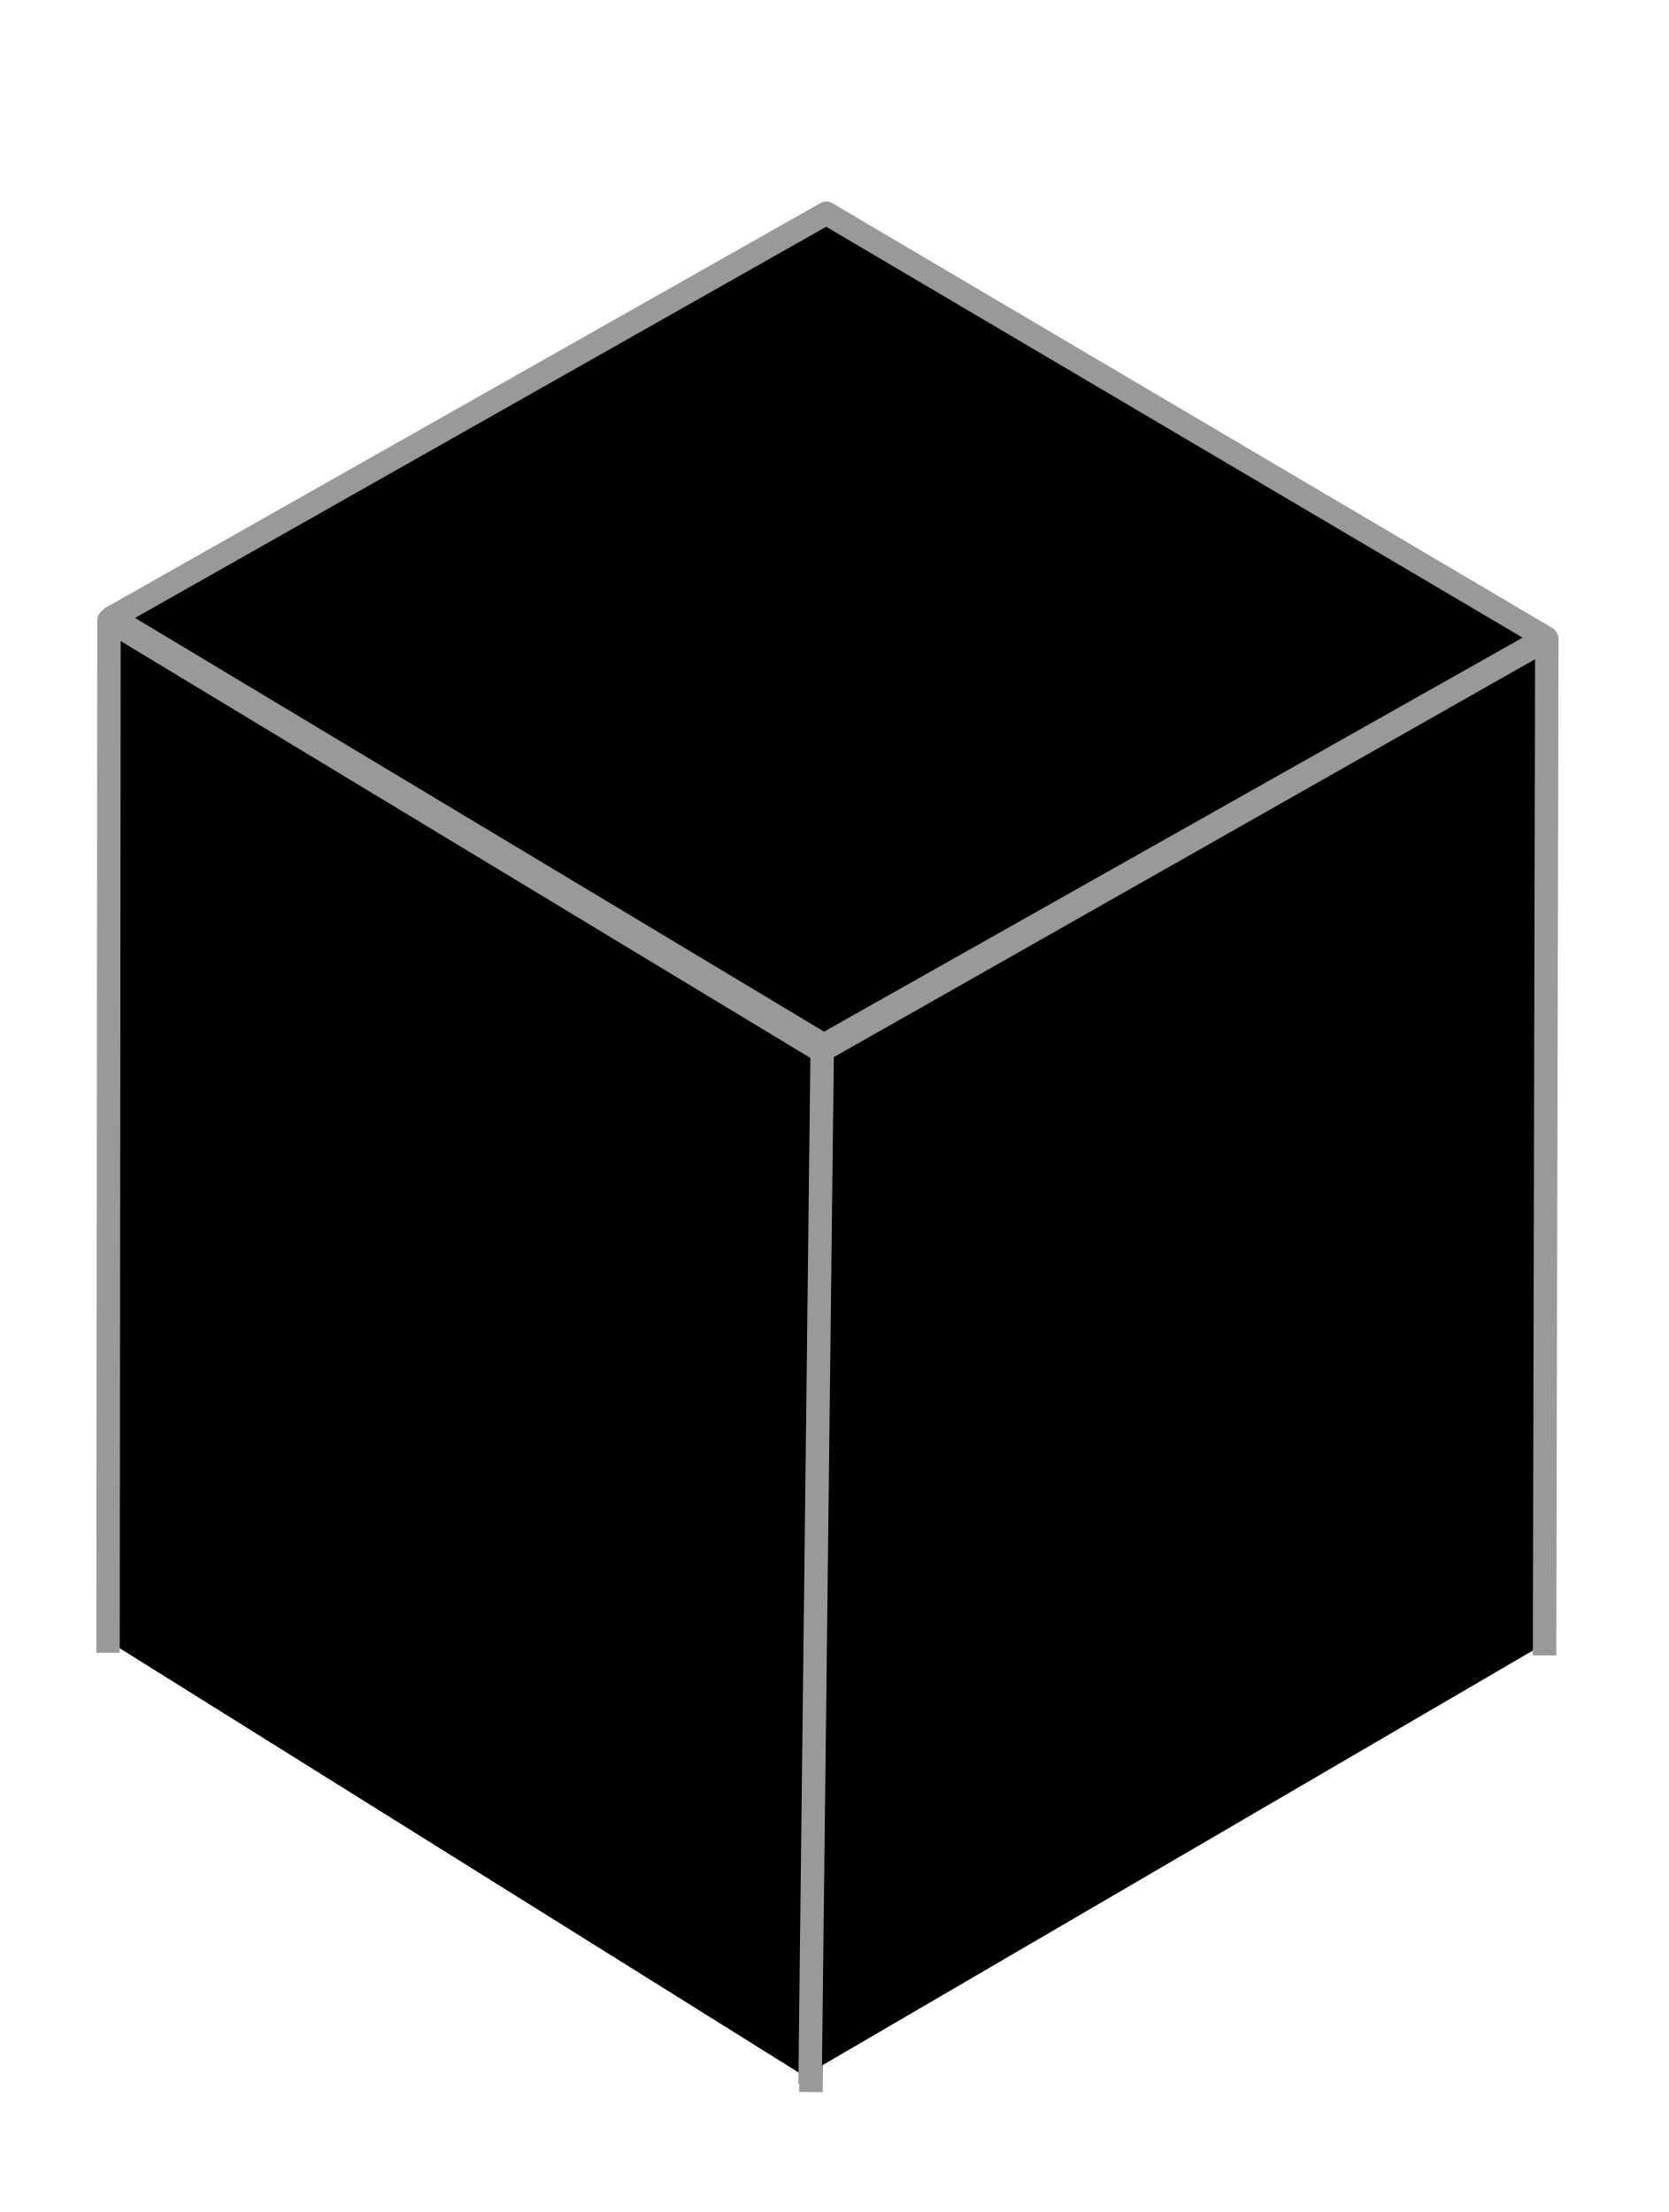
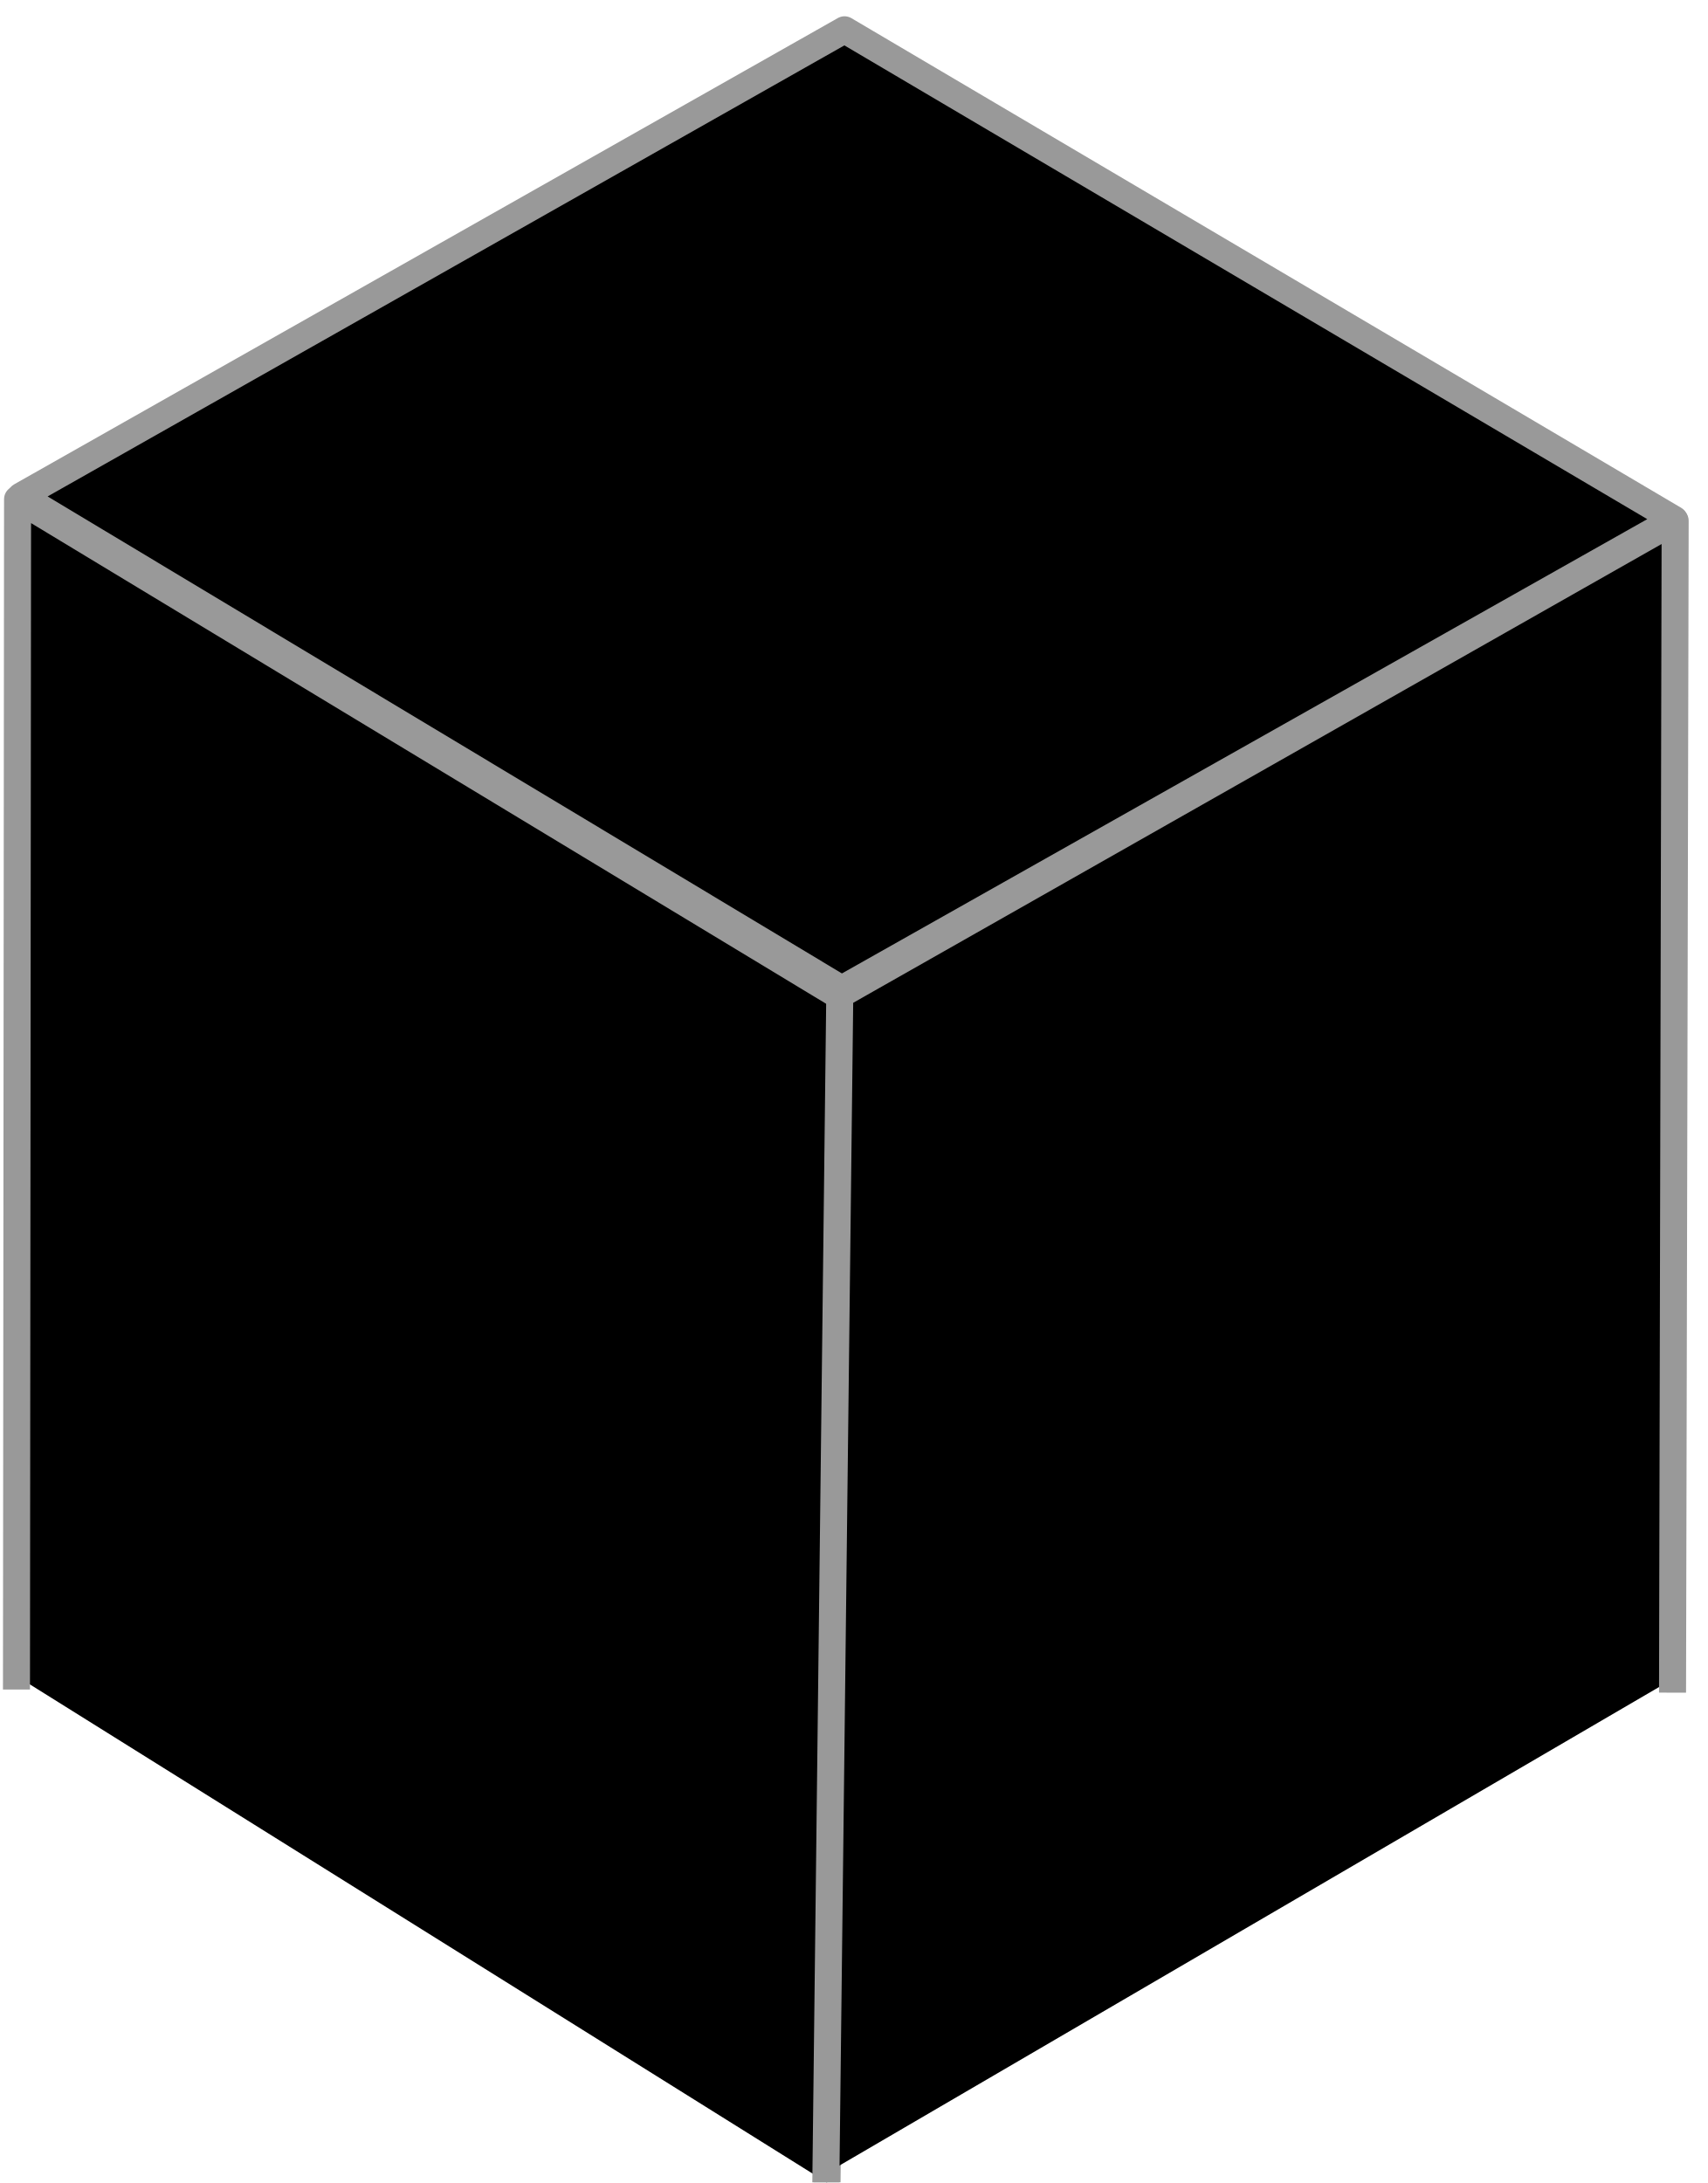
- <svg xmlns="http://www.w3.org/2000/svg" width="100%" height="100%" viewBox="0 0 89 118" version="1.1" xml:space="preserve" style="fill-rule:evenodd;clip-rule:evenodd;stroke-linecap:square;stroke-linejoin:round;stroke-miterlimit:1.5;">
-   <g transform="matrix(1,0,0,1,-2700,-646)">
-     <g id="Artboard4" transform="matrix(0.465195,0,0,0.69707,2243.42,205.152)">
+ <svg xmlns="http://www.w3.org/2000/svg" width="100%" height="100%" viewBox="0 0 79 101" version="1.1" xml:space="preserve" style="fill-rule:evenodd;clip-rule:evenodd;stroke-linecap:square;stroke-linejoin:round;stroke-miterlimit:1.5;">
+   <g transform="matrix(1,0,0,1,-2705,-656)">
+     <g id="Artboard4" transform="matrix(0.412293,0,0,0.596636,2300.32,279.012)">
      <rect x="981.602" y="632.952" width="190.265" height="168.131" style="fill:none;" />
-       <g transform="matrix(2.4024,0,0,1.71149,-1509.58,-503.678)">
-         <g transform="matrix(0.894787,0,0,0.838201,-1374.4,123.048)">
-           <path d="M2700.8,678.097L2738.91,656.523L2777.3,679.176L2738.78,700.905L2700.8,678.097Z" style="stroke:rgb(153,153,153);stroke-width:1.25px;" />
-         </g>
-         <g transform="matrix(0.894787,0,0,0.838201,-1374.4,123.048)">
-           <path d="M2700.6,732.688L2700.65,678.239L2738.72,701.255L2738.1,756.126" style="stroke:rgb(153,153,153);stroke-width:1.25px;" />
-         </g>
-         <g transform="matrix(0.894787,0,0,0.838201,-1374.4,123.048)">
-           <path d="M2738.05,755.701L2738.69,701.175L2777.34,679.24L2777.22,732.833" style="stroke:rgb(153,153,153);stroke-width:1.25px;" />
+       <clipPath id="_clip1">
+         <rect x="981.602" y="632.952" width="190.265" height="168.131" />
+       </clipPath>
+       <g clip-path="url(#_clip1)">
+         <g transform="matrix(2.71066,0,0,1.9996,-1841.29,-712.257)">
+           <g transform="matrix(0.894787,0,0,0.838201,-1374.4,123.048)">
+             <path d="M2700.8,678.097L2738.91,656.523L2777.3,679.176L2738.78,700.905L2700.8,678.097Z" style="stroke:rgb(153,153,153);stroke-width:1.25px;" />
+           </g>
+           <g transform="matrix(0.894787,0,0,0.838201,-1374.4,123.048)">
+             <path d="M2700.6,732.688L2700.65,678.239L2738.72,701.255L2738.1,756.126" style="stroke:rgb(153,153,153);stroke-width:1.25px;" />
+           </g>
+           <g transform="matrix(0.894787,0,0,0.838201,-1374.4,123.048)">
+             <path d="M2738.05,755.701L2738.69,701.175L2777.34,679.24L2777.22,732.833" style="stroke:rgb(153,153,153);stroke-width:1.25px;" />
+           </g>
        </g>
      </g>
    </g>
  </g>
</svg>
